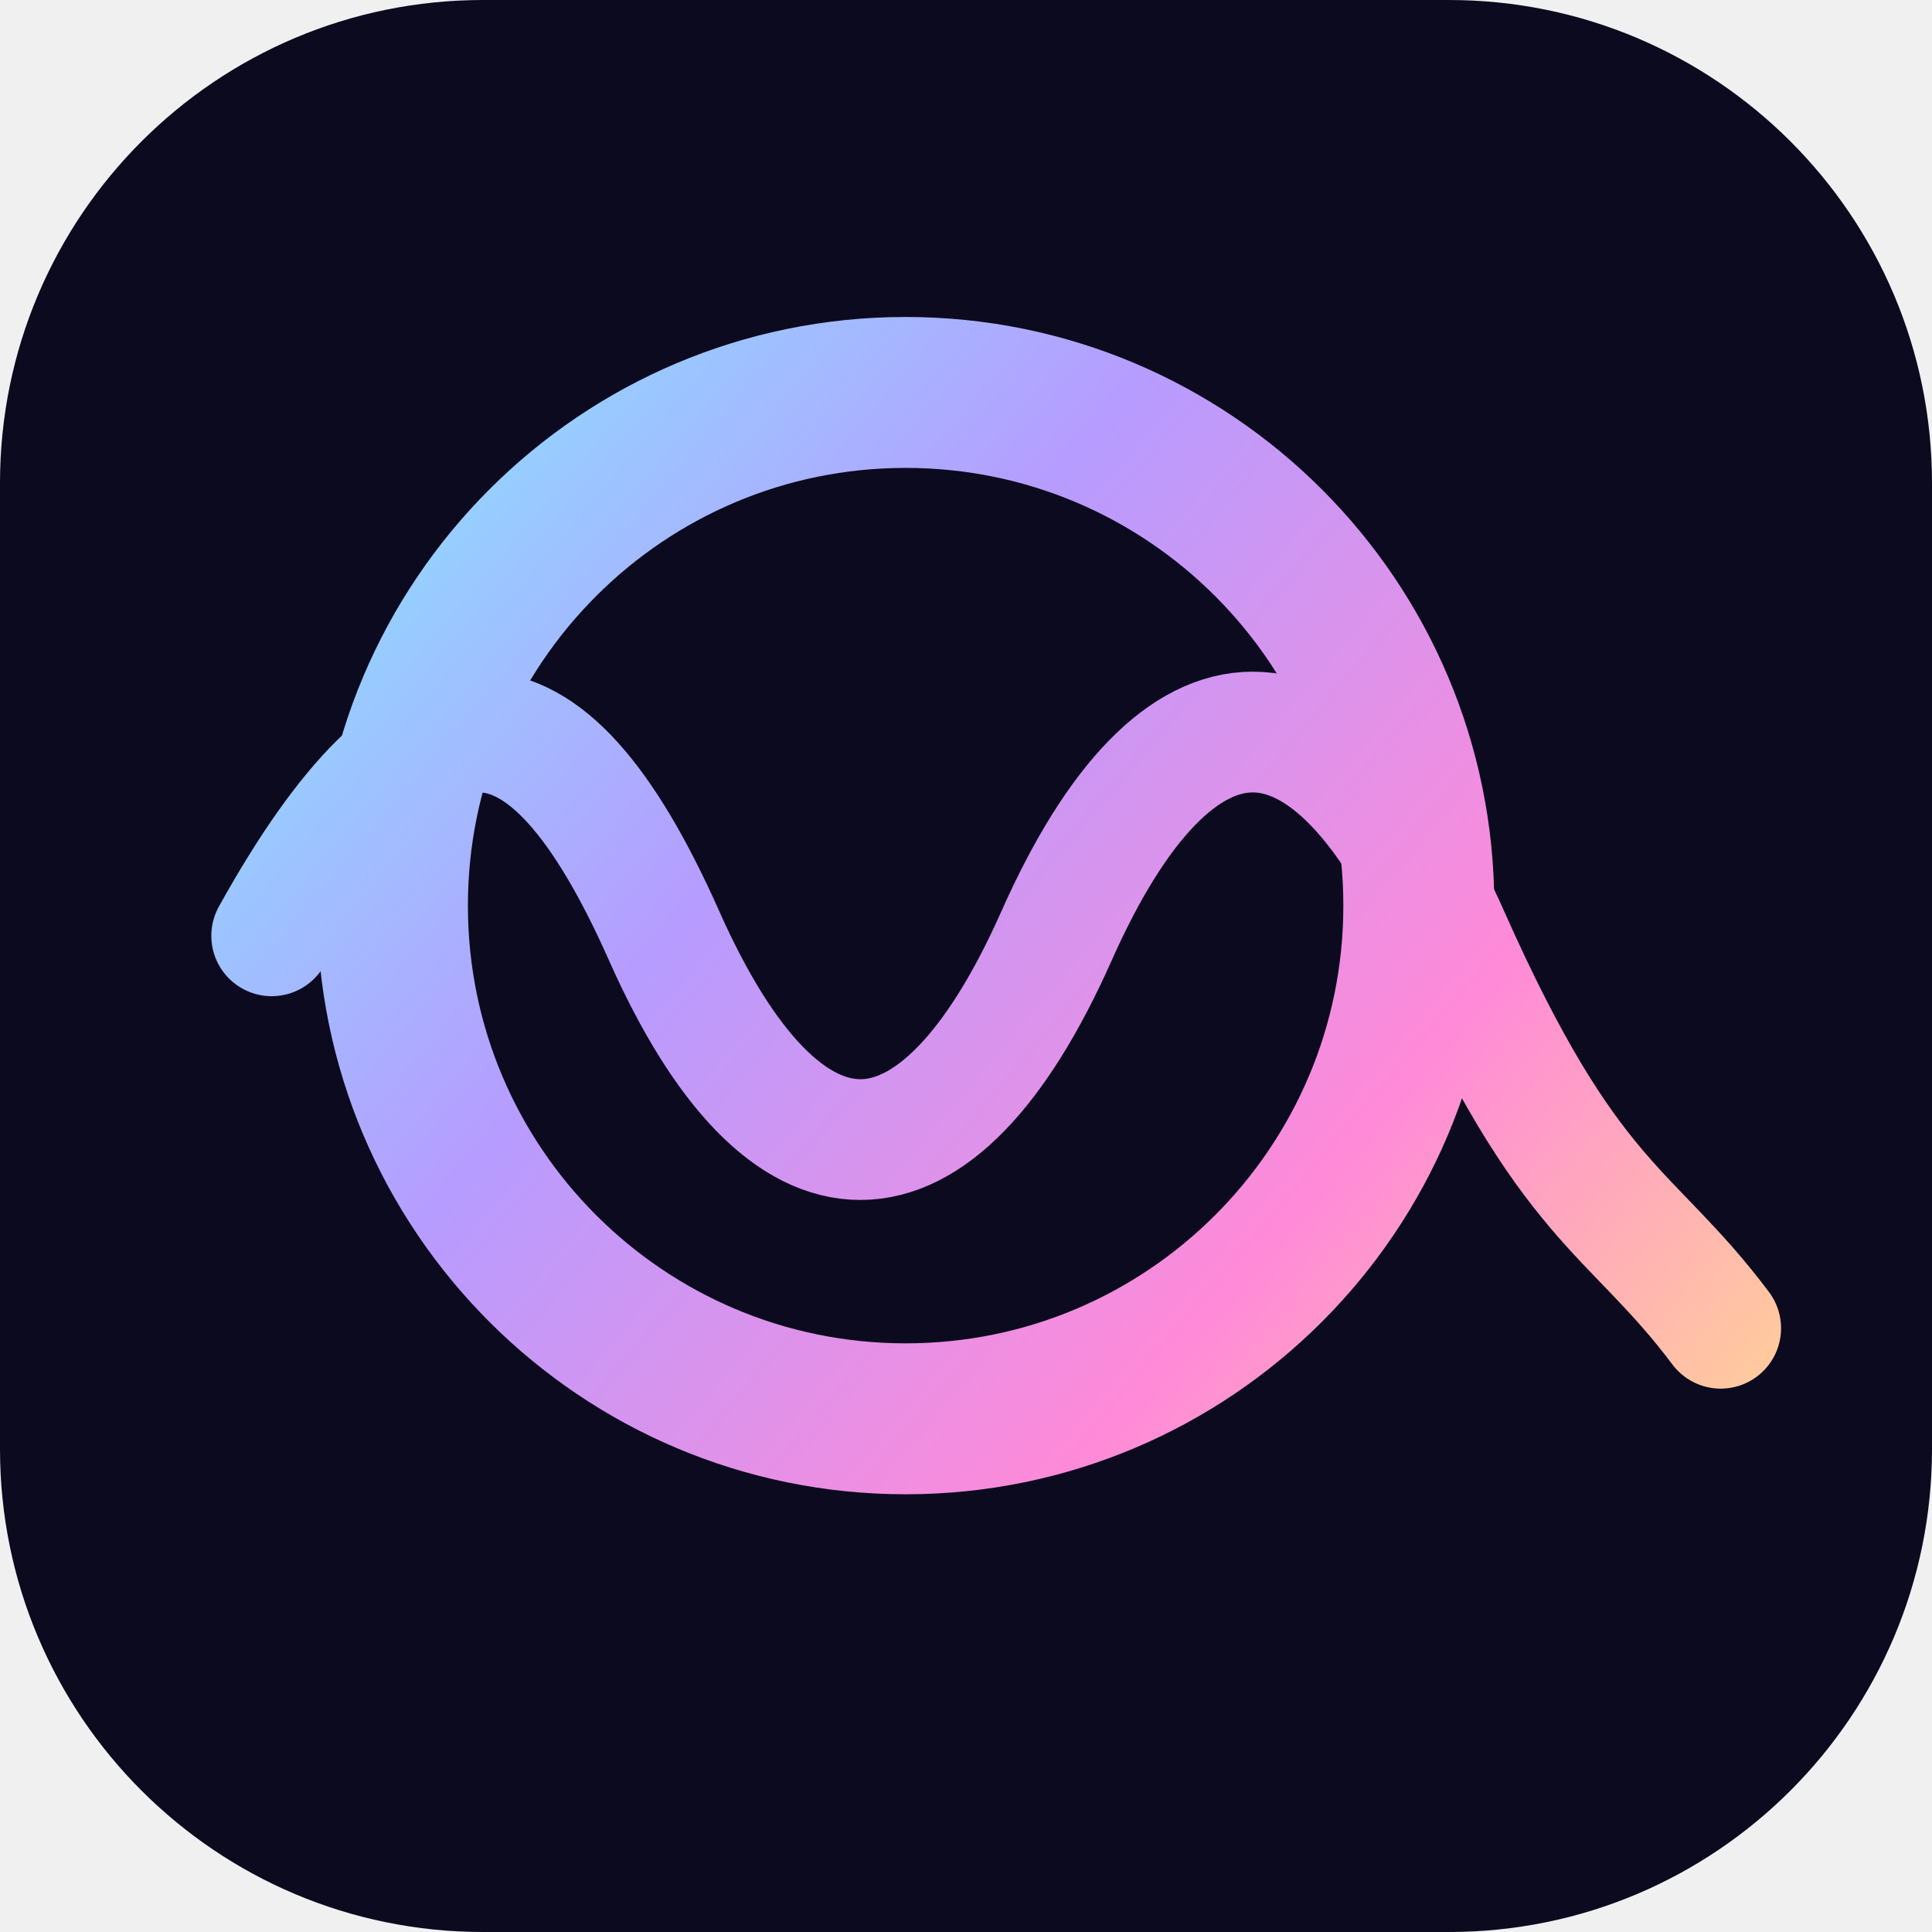
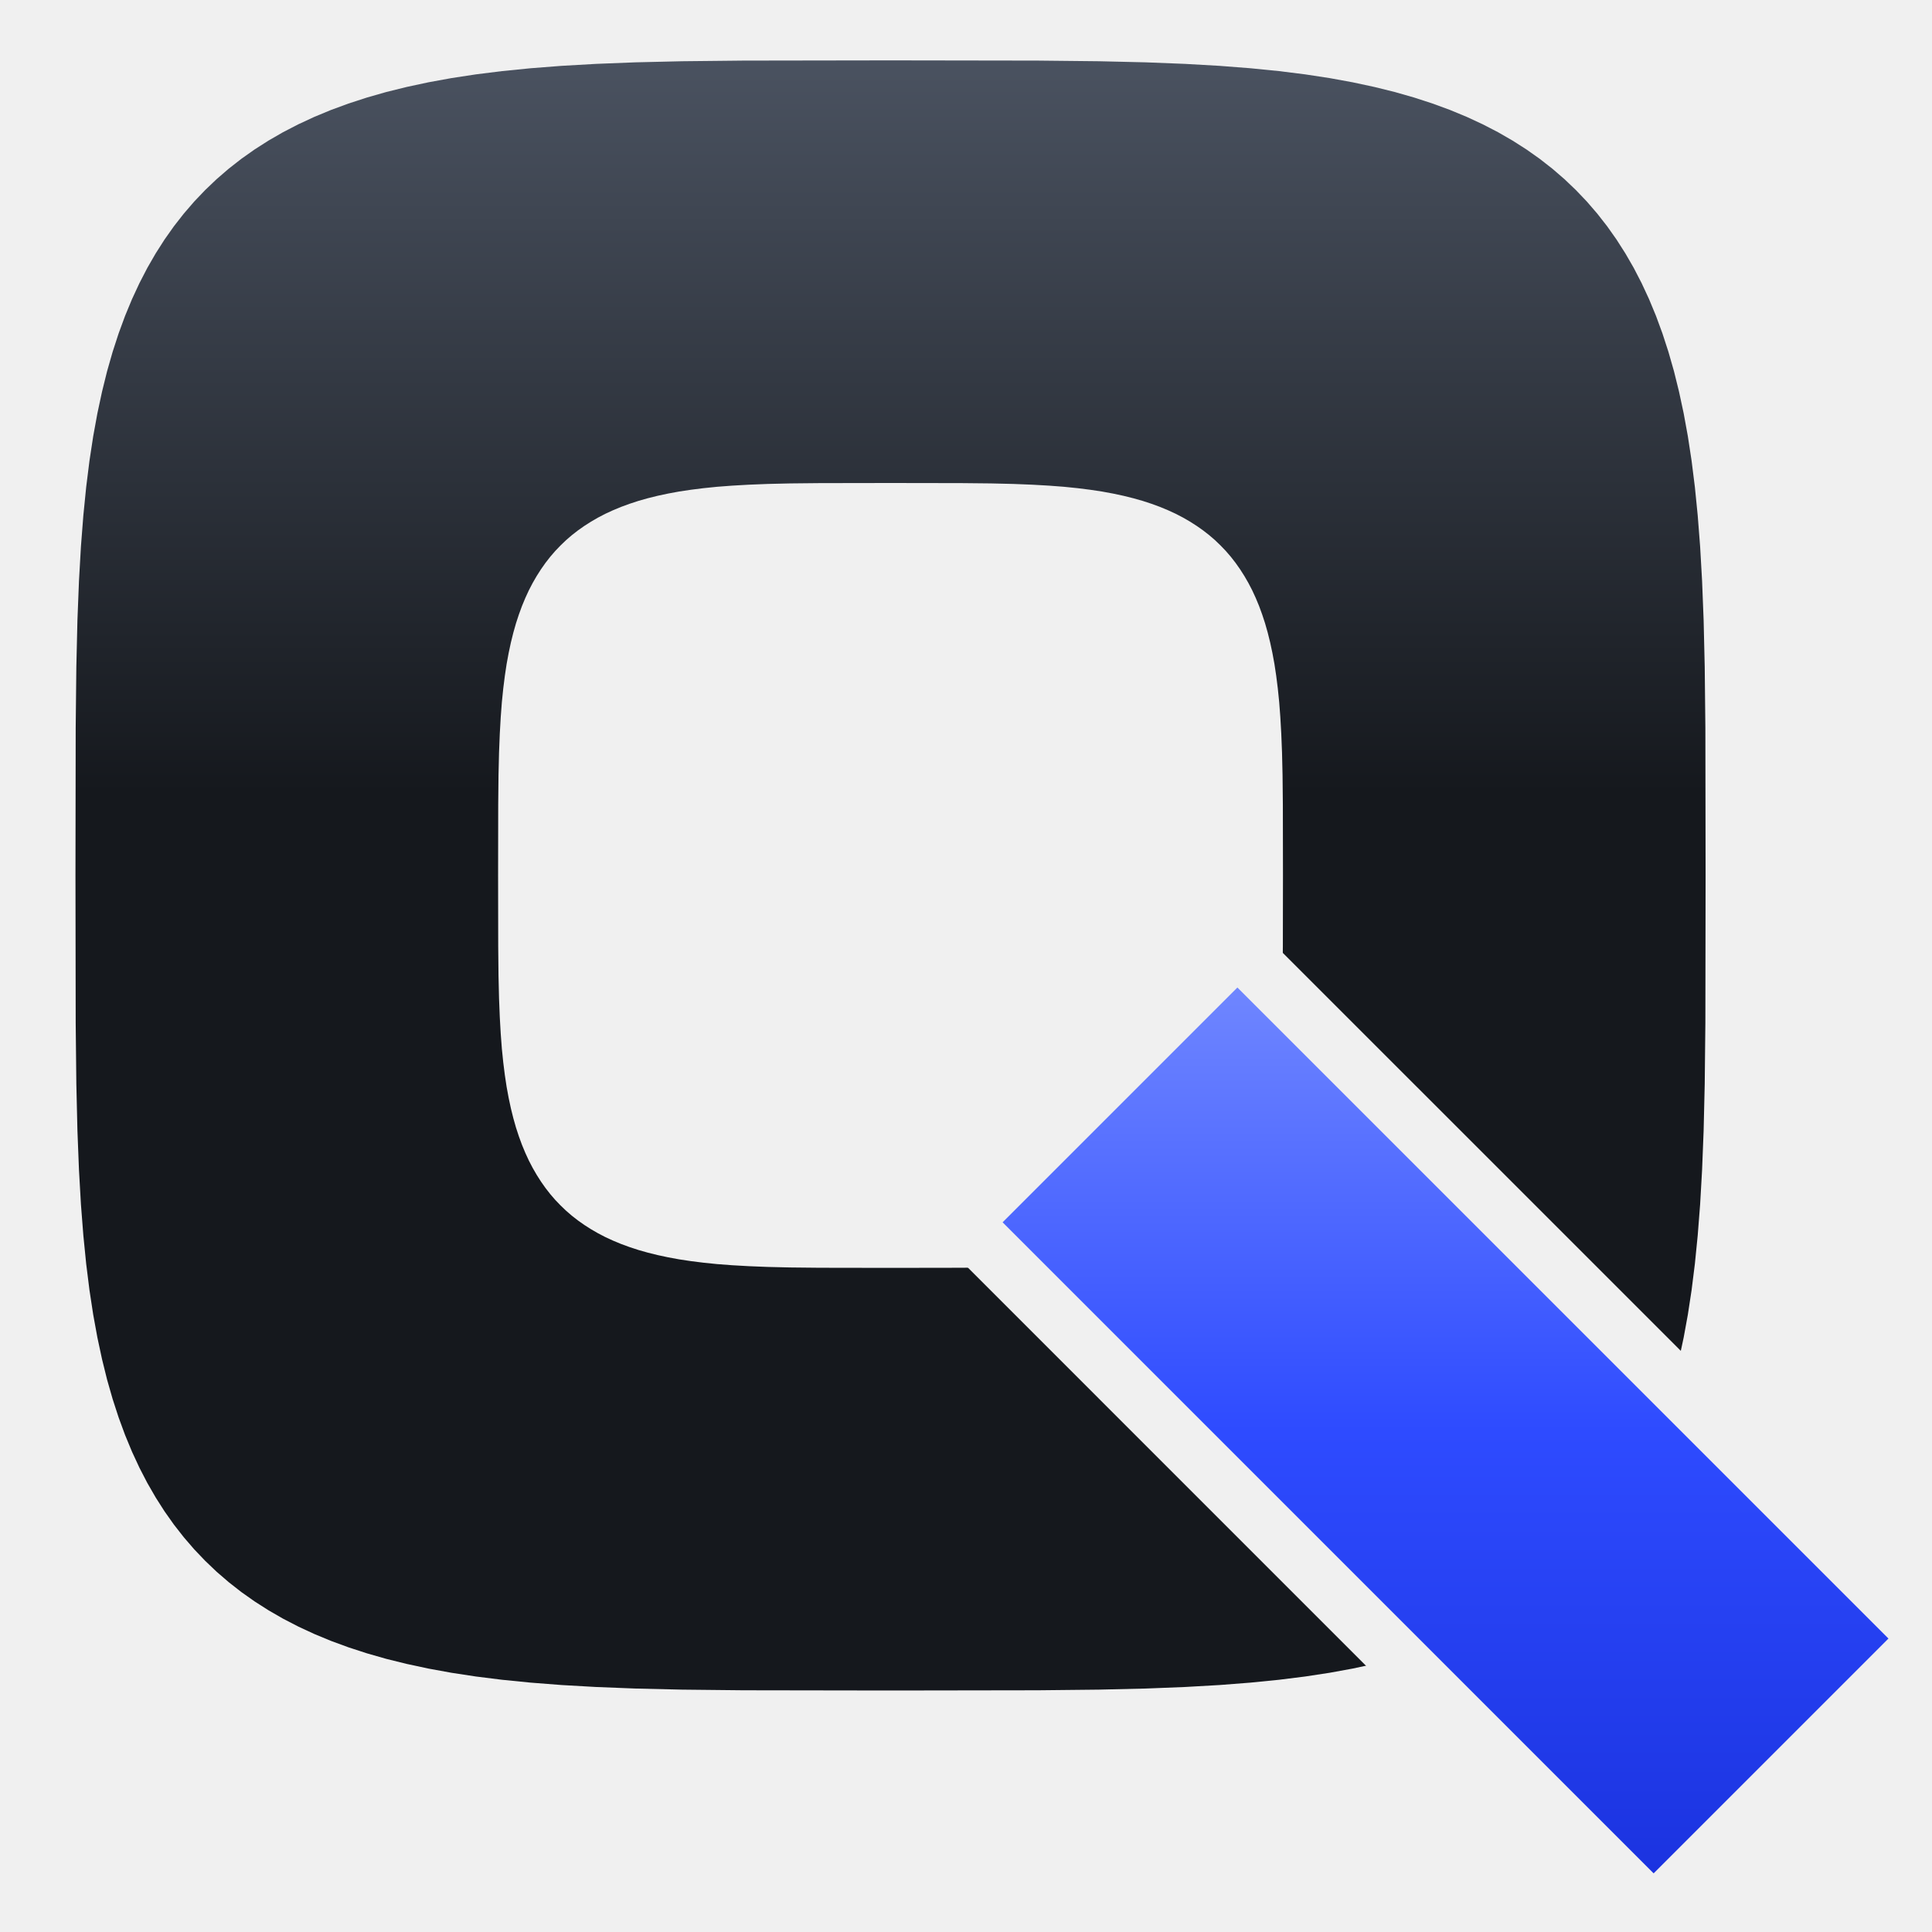
- <svg xmlns="http://www.w3.org/2000/svg" viewBox="0 0 64 64">
+ <svg xmlns="http://www.w3.org/2000/svg" viewBox="0 0 512 512" width="512" height="512">
+   <style>.ring{fill:url(#sr-l)}@media (prefers-color-scheme: dark){.ring{fill:url(#sr-d)}}</style>
  <defs>
-     <linearGradient id="foil" x1="6" y1="10" x2="58" y2="54" gradientUnits="userSpaceOnUse">
-       <stop offset="0" stop-color="#7cf7ff" />
-       <stop offset=".38" stop-color="#b69cff" />
-       <stop offset=".7" stop-color="#ff8ad8" />
-       <stop offset="1" stop-color="#ffe08a" />
+     <linearGradient id="sr-l" gradientUnits="userSpaceOnUse" x1="0" y1="16" x2="0" y2="448">
+       <stop offset="0" stop-color="#4A5260" />
+       <stop offset="0.45" stop-color="#15181D" />
+       <stop offset="1" stop-color="#15181D" />
    </linearGradient>
+     <linearGradient id="sr-d" gradientUnits="userSpaceOnUse" x1="0" y1="16" x2="0" y2="448">
+       <stop offset="0" stop-color="#FFFFFF" />
+       <stop offset="0.45" stop-color="#E3E8EF" />
+       <stop offset="0.55" stop-color="#AEB7C4" />
+       <stop offset="1" stop-color="#F4F6FA" />
+     </linearGradient>
+     <linearGradient id="st" gradientUnits="userSpaceOnUse" x1="0" y1="261.7" x2="0" y2="496.46">
+       <stop offset="0" stop-color="#6F86FF" />
+       <stop offset="0.5" stop-color="#2E4BFF" />
+       <stop offset="1" stop-color="#1B33E0" />
+     </linearGradient>
+     <mask id="sgap" maskUnits="userSpaceOnUse" x="0" y="0" width="512" height="512">
+       <rect width="512" height="512" fill="#fff" />
+       <path d="M327.92 261.7L500.46 434.23L438.23 496.46L265.7 323.92Z" fill="#000" stroke="#000" stroke-width="30" />
+     </mask>
  </defs>
-   <rect width="64" height="64" rx="16" fill="#0c0a1f" />
-   <circle cx="30" cy="30" r="17" fill="none" stroke="url(#foil)" stroke-width="5" />
-   <path d="M9 31c5-9 9-9 13 0s9 9 13 0 9-9 13 0 6 9 9 13" fill="none" stroke="url(#foil)" stroke-width="4" stroke-linecap="round" />
+   <path class="ring" d="M452 232L451.94 271.07L451.77 287.24L451.48 299.62L451.07 310.04L450.55 319.18L449.91 327.41L449.16 334.93L448.29 341.89L447.3 348.38L446.19 354.46L444.96 360.2L443.62 365.62L442.15 370.76L440.56 375.65L438.85 380.3L437.01 384.74L435.05 388.96L432.96 393L430.74 396.85L428.39 400.53L425.91 404.04L423.29 407.39L420.53 410.59L417.63 413.63L414.59 416.53L411.39 419.29L408.04 421.91L404.53 424.39L400.85 426.74L397 428.96L392.96 431.05L388.74 433.01L384.3 434.85L379.65 436.56L374.76 438.15L369.62 439.62L364.2 440.96L358.46 442.19L352.38 443.3L345.89 444.29L338.93 445.16L331.41 445.91L323.18 446.55L314.04 447.07L303.62 447.48L291.24 447.77L275.07 447.94L236 448L196.93 447.94L180.76 447.77L168.38 447.48L157.96 447.07L148.82 446.55L140.59 445.91L133.07 445.16L126.11 444.29L119.62 443.3L113.54 442.19L107.8 440.96L102.38 439.62L97.24 438.15L92.35 436.56L87.7 434.85L83.26 433.01L79.04 431.05L75 428.96L71.15 426.74L67.47 424.39L63.96 421.91L60.61 419.29L57.41 416.53L54.37 413.63L51.47 410.59L48.71 407.39L46.09 404.04L43.61 400.53L41.26 396.85L39.04 393L36.95 388.96L34.99 384.74L33.15 380.3L31.44 375.65L29.85 370.76L28.38 365.62L27.04 360.2L25.81 354.46L24.7 348.38L23.71 341.89L22.84 334.93L22.09 327.41L21.45 319.18L20.93 310.04L20.52 299.62L20.23 287.24L20.06 271.07L20 232L20.06 192.93L20.23 176.76L20.52 164.38L20.93 153.96L21.45 144.82L22.09 136.59L22.84 129.07L23.71 122.11L24.7 115.62L25.81 109.54L27.04 103.8L28.38 98.38L29.85 93.24L31.44 88.35L33.15 83.7L34.99 79.26L36.95 75.04L39.04 71L41.26 67.15L43.61 63.47L46.09 59.96L48.71 56.61L51.47 53.41L54.37 50.37L57.41 47.47L60.61 44.71L63.96 42.09L67.47 39.61L71.15 37.26L75 35.04L79.04 32.95L83.26 30.99L87.7 29.15L92.35 27.44L97.24 25.85L102.38 24.38L107.8 23.04L113.54 21.81L119.62 20.7L126.11 19.71L133.07 18.84L140.59 18.09L148.82 17.45L157.96 16.93L168.38 16.52L180.76 16.23L196.93 16.06L236 16L275.07 16.06L291.24 16.23L303.62 16.52L314.04 16.93L323.18 17.45L331.41 18.09L338.93 18.84L345.89 19.71L352.38 20.7L358.46 21.81L364.2 23.04L369.62 24.38L374.76 25.85L379.65 27.44L384.3 29.15L388.74 30.99L392.96 32.95L397 35.04L400.85 37.26L404.53 39.61L408.04 42.09L411.39 44.71L414.59 47.47L417.63 50.37L420.53 53.41L423.29 56.61L425.91 59.96L428.39 63.47L430.74 67.15L432.96 71L435.05 75.04L437.01 79.26L438.85 83.7L440.56 88.35L442.15 93.24L443.62 98.38L444.96 103.8L446.19 109.54L447.3 115.62L448.29 122.11L449.16 129.07L449.91 136.59L450.55 144.82L451.07 153.96L451.48 164.38L451.77 176.76L451.94 192.93ZM340 232L339.97 250.81L339.89 258.6L339.75 264.56L339.55 269.57L339.3 273.97L339 277.94L338.63 281.56L338.21 284.91L337.74 288.03L337.2 290.96L336.61 293.72L335.96 296.34L335.26 298.81L334.49 301.16L333.67 303.4L332.78 305.54L331.84 307.58L330.83 309.52L329.76 311.37L328.63 313.14L327.44 314.83L326.18 316.45L324.85 317.99L323.45 319.45L321.99 320.85L320.45 322.18L318.83 323.44L317.14 324.63L315.37 325.76L313.52 326.83L311.58 327.84L309.54 328.78L307.4 329.67L305.16 330.49L302.81 331.26L300.34 331.96L297.72 332.61L294.96 333.2L292.03 333.74L288.91 334.21L285.56 334.63L281.94 335L277.97 335.3L273.57 335.55L268.56 335.75L262.6 335.89L254.81 335.97L236 336L217.19 335.97L209.4 335.89L203.44 335.75L198.43 335.55L194.03 335.3L190.06 335L186.44 334.63L183.09 334.21L179.97 333.74L177.04 333.2L174.28 332.61L171.66 331.96L169.19 331.26L166.84 330.49L164.6 329.67L162.46 328.78L160.42 327.84L158.48 326.83L156.63 325.76L154.86 324.63L153.17 323.44L151.55 322.18L150.01 320.85L148.55 319.45L147.15 317.99L145.82 316.45L144.56 314.83L143.37 313.14L142.24 311.37L141.17 309.52L140.16 307.58L139.22 305.54L138.33 303.4L137.51 301.16L136.74 298.81L136.04 296.34L135.39 293.72L134.8 290.96L134.26 288.03L133.79 284.91L133.37 281.56L133 277.94L132.7 273.97L132.45 269.57L132.25 264.56L132.11 258.6L132.03 250.81L132 232L132.03 213.19L132.11 205.4L132.25 199.44L132.45 194.43L132.7 190.03L133 186.06L133.37 182.44L133.79 179.09L134.26 175.97L134.8 173.04L135.39 170.28L136.04 167.66L136.74 165.19L137.51 162.84L138.33 160.6L139.22 158.46L140.16 156.42L141.17 154.48L142.24 152.63L143.37 150.86L144.56 149.17L145.82 147.55L147.15 146.01L148.55 144.55L150.01 143.15L151.55 141.82L153.17 140.56L154.86 139.37L156.63 138.24L158.48 137.17L160.42 136.16L162.46 135.22L164.6 134.33L166.84 133.51L169.19 132.74L171.66 132.04L174.28 131.39L177.04 130.8L179.97 130.26L183.09 129.79L186.44 129.37L190.06 129L194.03 128.7L198.43 128.45L203.44 128.25L209.4 128.11L217.19 128.03L236 128L254.81 128.03L262.6 128.11L268.56 128.25L273.57 128.45L277.97 128.7L281.94 129L285.56 129.37L288.91 129.79L292.03 130.26L294.96 130.8L297.72 131.39L300.34 132.04L302.81 132.74L305.16 133.51L307.4 134.33L309.54 135.22L311.58 136.16L313.52 137.17L315.37 138.24L317.14 139.37L318.83 140.56L320.45 141.82L321.99 143.15L323.45 144.55L324.85 146.01L326.18 147.55L327.44 149.17L328.63 150.86L329.76 152.63L330.83 154.48L331.84 156.42L332.78 158.46L333.67 160.6L334.49 162.84L335.26 165.19L335.96 167.66L336.61 170.28L337.2 173.04L337.74 175.97L338.21 179.09L338.63 182.44L339 186.06L339.3 190.03L339.55 194.43L339.75 199.44L339.89 205.4L339.97 213.19Z" fill-rule="evenodd" mask="url(#sgap)" />
+   <path d="M327.92 261.7L500.46 434.23L438.23 496.46L265.7 323.92Z" fill="url(#st)" />
</svg>
